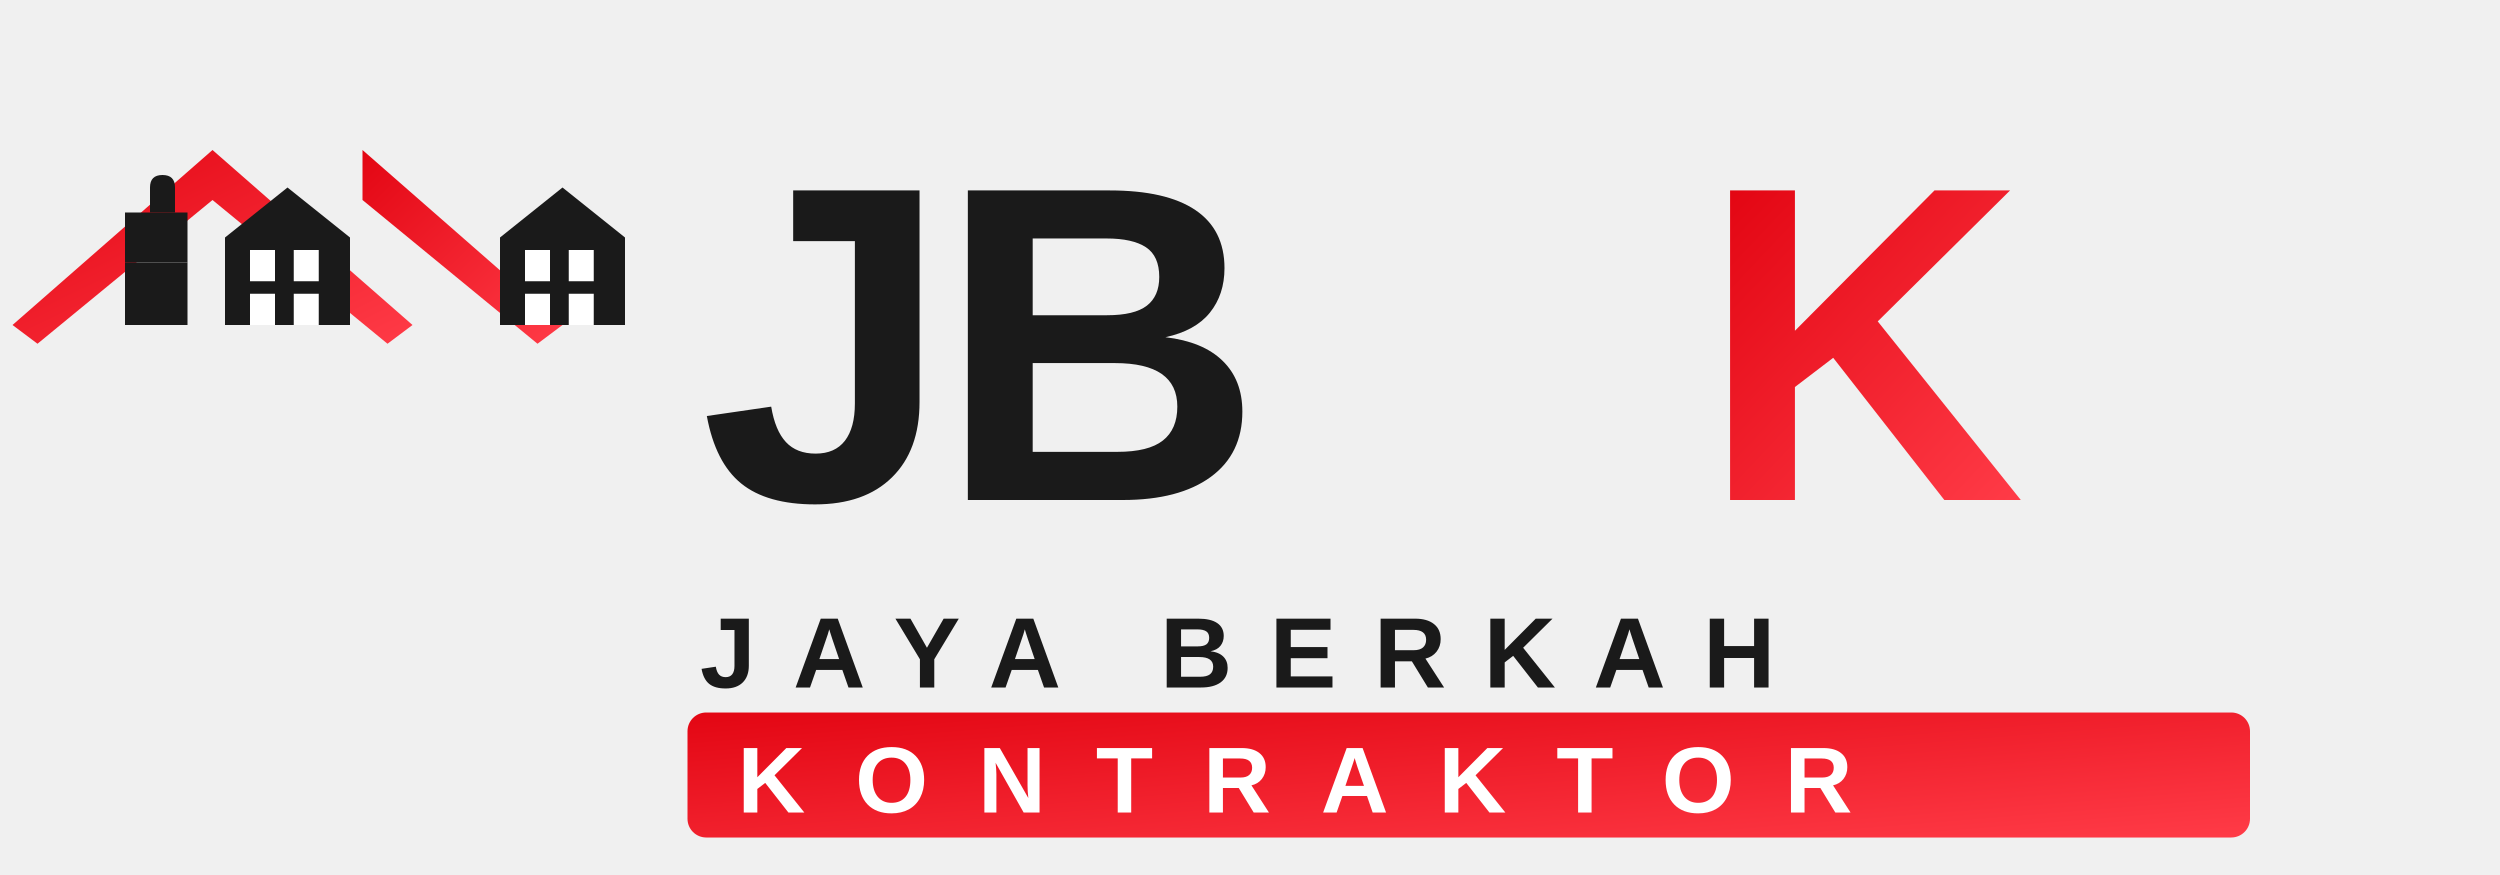
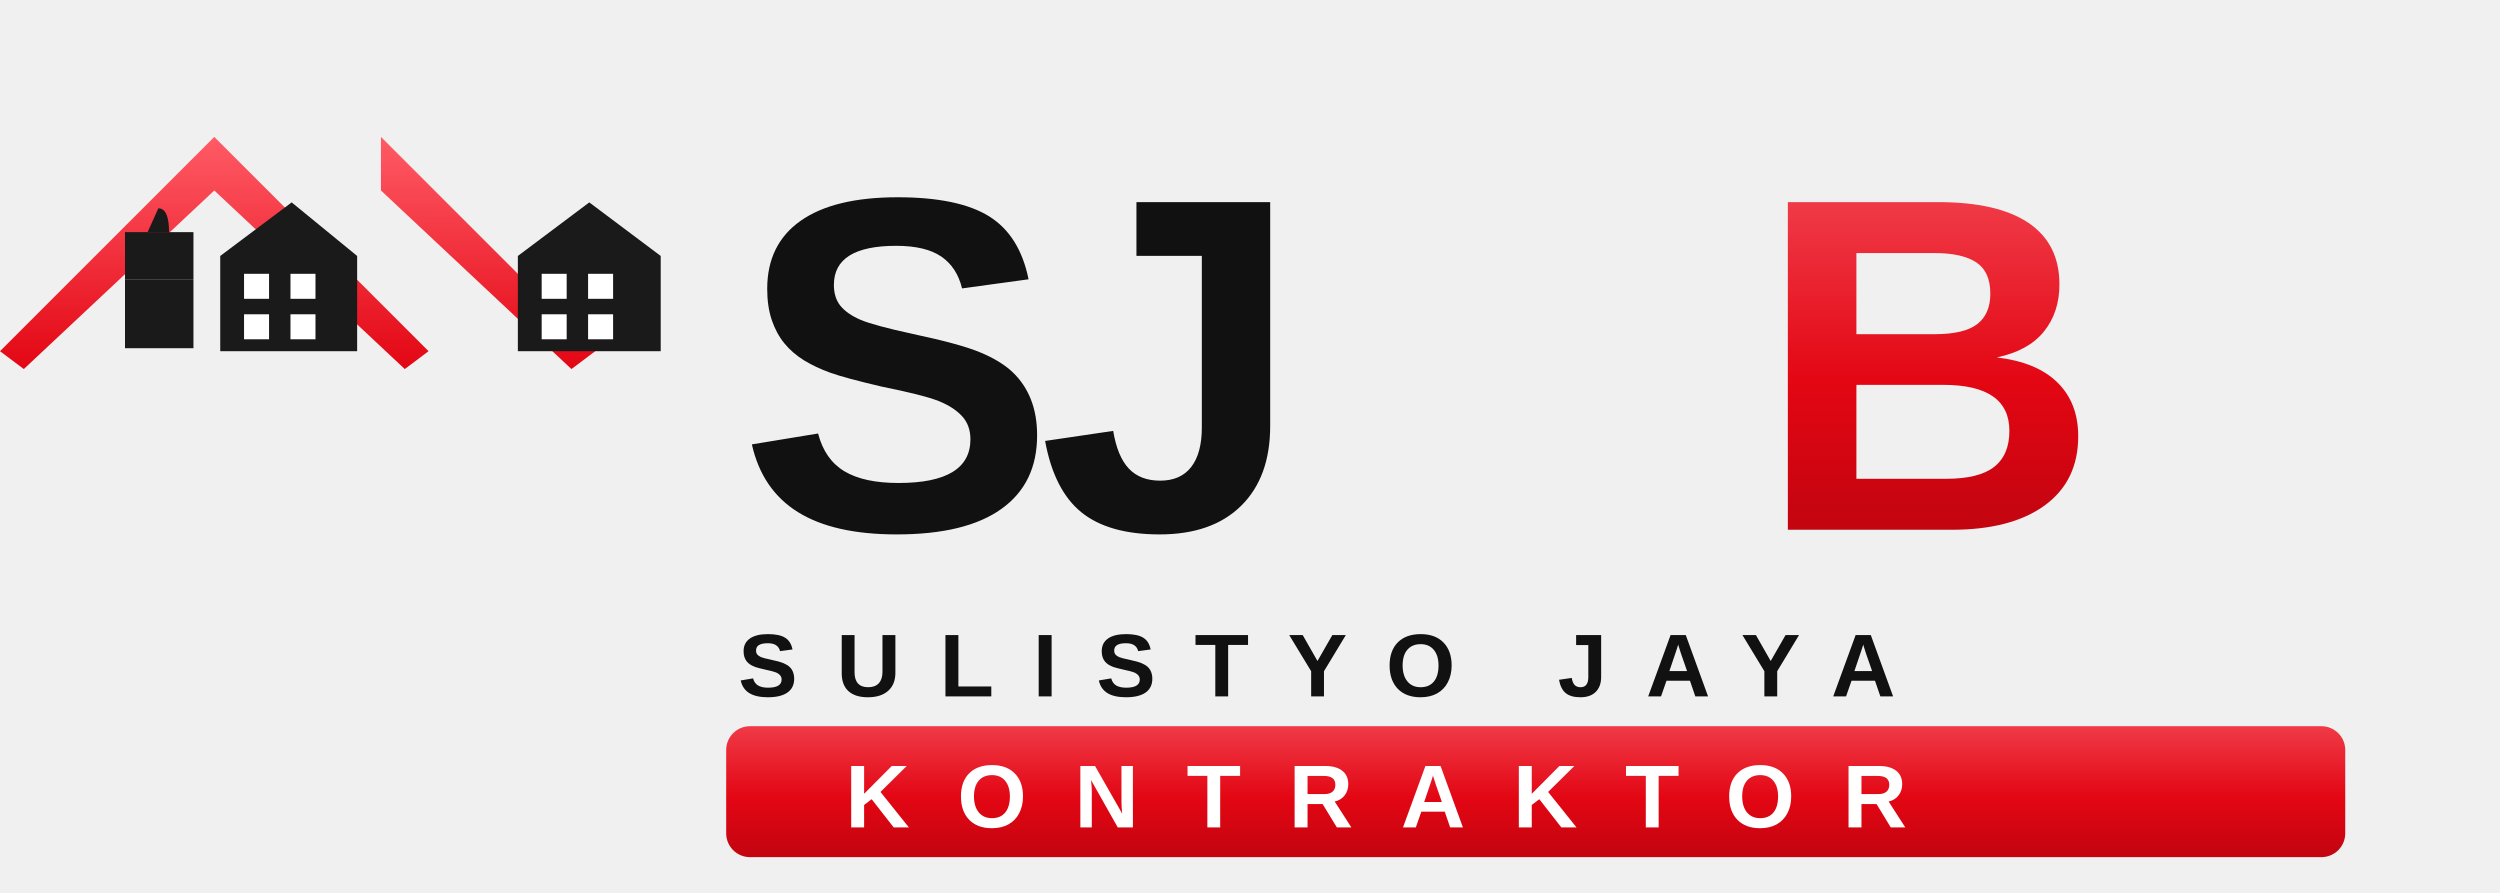
- <svg xmlns="http://www.w3.org/2000/svg" viewBox="0 0 400 140" width="400" height="140">
+ <svg xmlns="http://www.w3.org/2000/svg" viewBox="0 0 420 150" width="420" height="150" preserveAspectRatio="xMidYMid meet">
  <defs>
-     <linearGradient id="jbkred" x1="0%" y1="0%" x2="100%" y2="100%">
-       <stop offset="0%" stop-color="#E30613" />
-       <stop offset="100%" stop-color="#FF3B47" />
+     <linearGradient id="jbkredgrad" x1="0%" y1="0%" x2="0%" y2="100%">
+       <stop offset="0%" stop-color="#F03A47" />
+       <stop offset="55%" stop-color="#E30613" />
+       <stop offset="100%" stop-color="#C20510" />
+     </linearGradient>
+     <linearGradient id="jbkroof" x1="0%" y1="0%" x2="0%" y2="100%">
+       <stop offset="0%" stop-color="#FF5B66" />
+       <stop offset="100%" stop-color="#E30613" />
    </linearGradient>
  </defs>
-   <g transform="translate(0, 2)">
+   <g transform="translate(0, 3)">
    <g transform="translate(2, 0)">
-       <path d="M0 50 L32 22 L64 50 L60 53 L32 30 L4 53 Z" fill="url(#jbkred)" />
-       <path d="M34 36 L44 28 L54 36 L54 50 L34 50 Z" fill="#1A1A1A" />
-       <rect x="38" y="38" width="4" height="5" fill="#FFFFFF" />
-       <rect x="45" y="38" width="4" height="5" fill="#FFFFFF" />
-       <rect x="38" y="45" width="4" height="5" fill="#FFFFFF" />
-       <rect x="45" y="45" width="4" height="5" fill="#FFFFFF" />
-       <path d="M56 22 L88 50 L84 53 L56 30 Z" fill="url(#jbkred)" />
-       <path d="M78 36 L88 28 L98 36 L98 50 L78 50 Z" fill="#1A1A1A" />
-       <rect x="82" y="38" width="4" height="5" fill="#FFFFFF" />
-       <rect x="89" y="38" width="4" height="5" fill="#FFFFFF" />
-       <rect x="82" y="45" width="4" height="5" fill="#FFFFFF" />
-       <rect x="89" y="45" width="4" height="5" fill="#FFFFFF" />
-       <rect x="18" y="40" width="10" height="10" fill="#1A1A1A" />
-       <path d="M18 32 L28 32 L28 40 L18 40 L18 32 Z" fill="#1A1A1A" />
-       <path d="M22 32 L22 28 Q22 26 24 26 Q26 26 26 28 L26 32 Z" fill="#1A1A1A" />
+       <path d="M-2 56 L34 20 L70 56 L66 59 L34 29 L2 59 Z" fill="url(#jbkroof)" />
+       <path d="M35 40 L47 31 L58 40 L58 56 L35 56 Z" fill="#1a1a1a" />
+       <g fill="#ffffff">
+         <rect x="39" y="43" width="4.2" height="4.2" />
+         <rect x="46.8" y="43" width="4.2" height="4.2" />
+         <rect x="39" y="49.8" width="4.2" height="4.2" />
+         <rect x="46.8" y="49.8" width="4.2" height="4.2" />
+       </g>
+       <path d="M62 20 L98 56 L94 59 L62 29 Z" fill="url(#jbkroof)" />
+       <path d="M85 40 L97 31 L109 40 L109 56 L85 56 Z" fill="#1a1a1a" />
+       <g fill="#ffffff">
+         <rect x="89" y="43" width="4.2" height="4.2" />
+         <rect x="96.8" y="43" width="4.2" height="4.2" />
+         <rect x="89" y="49.8" width="4.2" height="4.2" />
+         <rect x="96.8" y="49.8" width="4.2" height="4.2" />
+       </g>
+       <rect x="19" y="44" width="11.5" height="11.5" fill="#1a1a1a" />
+       <rect x="19" y="36" width="11.5" height="8" fill="#1a1a1a" />
+       <path d="M22.8 36 Q24.6 32 24.6 32 Q26.4 32 26.4 36 L26.4 36 Z" fill="#1a1a1a" />
    </g>
-     <text x="112" y="78" font-family="Arial, 'Helvetica Neue', Helvetica, sans-serif" font-size="72" font-weight="900" fill="#1A1A1A" letter-spacing="-2">JB</text>
-     <text x="272" y="78" font-family="Arial, 'Helvetica Neue', Helvetica, sans-serif" font-size="72" font-weight="900" fill="url(#jbkred)" letter-spacing="-2">K</text>
-     <text x="112" y="108" font-family="Arial, 'Helvetica Neue', Helvetica, sans-serif" font-size="16" font-weight="700" fill="#1A1A1A" letter-spacing="6">JAYA BERKAH</text>
-     <rect x="110" y="112" width="250" height="20" rx="3" fill="url(#jbkred)" />
-     <text x="118" y="128" font-family="Arial, 'Helvetica Neue', Helvetica, sans-serif" font-size="15" font-weight="900" fill="#FFFFFF" letter-spacing="8">KONTRAKTOR</text>
+     <text x="124" y="86" font-family="Arial, 'Helvetica Neue', Helvetica, sans-serif" font-size="80" font-weight="900" fill="#111111" letter-spacing="-3">SJ</text>
+     <text x="295" y="86" font-family="Arial, 'Helvetica Neue', Helvetica, sans-serif" font-size="80" font-weight="900" fill="url(#jbkredgrad)" letter-spacing="-3">B</text>
+     <g transform="translate(0, 0)">
+       <text x="124" y="114" font-family="Arial, 'Helvetica Neue', Helvetica, sans-serif" font-size="15" font-weight="800" fill="#111111" letter-spacing="6.5">SULISTYO JAYA</text>
+       <rect x="122" y="119" width="272" height="22" rx="4" fill="url(#jbkredgrad)" />
+       <text x="142" y="136" font-family="Arial, 'Helvetica Neue', Helvetica, sans-serif" font-size="15" font-weight="900" fill="#ffffff" letter-spacing="8">KONTRAKTOR</text>
+     </g>
  </g>
</svg>
